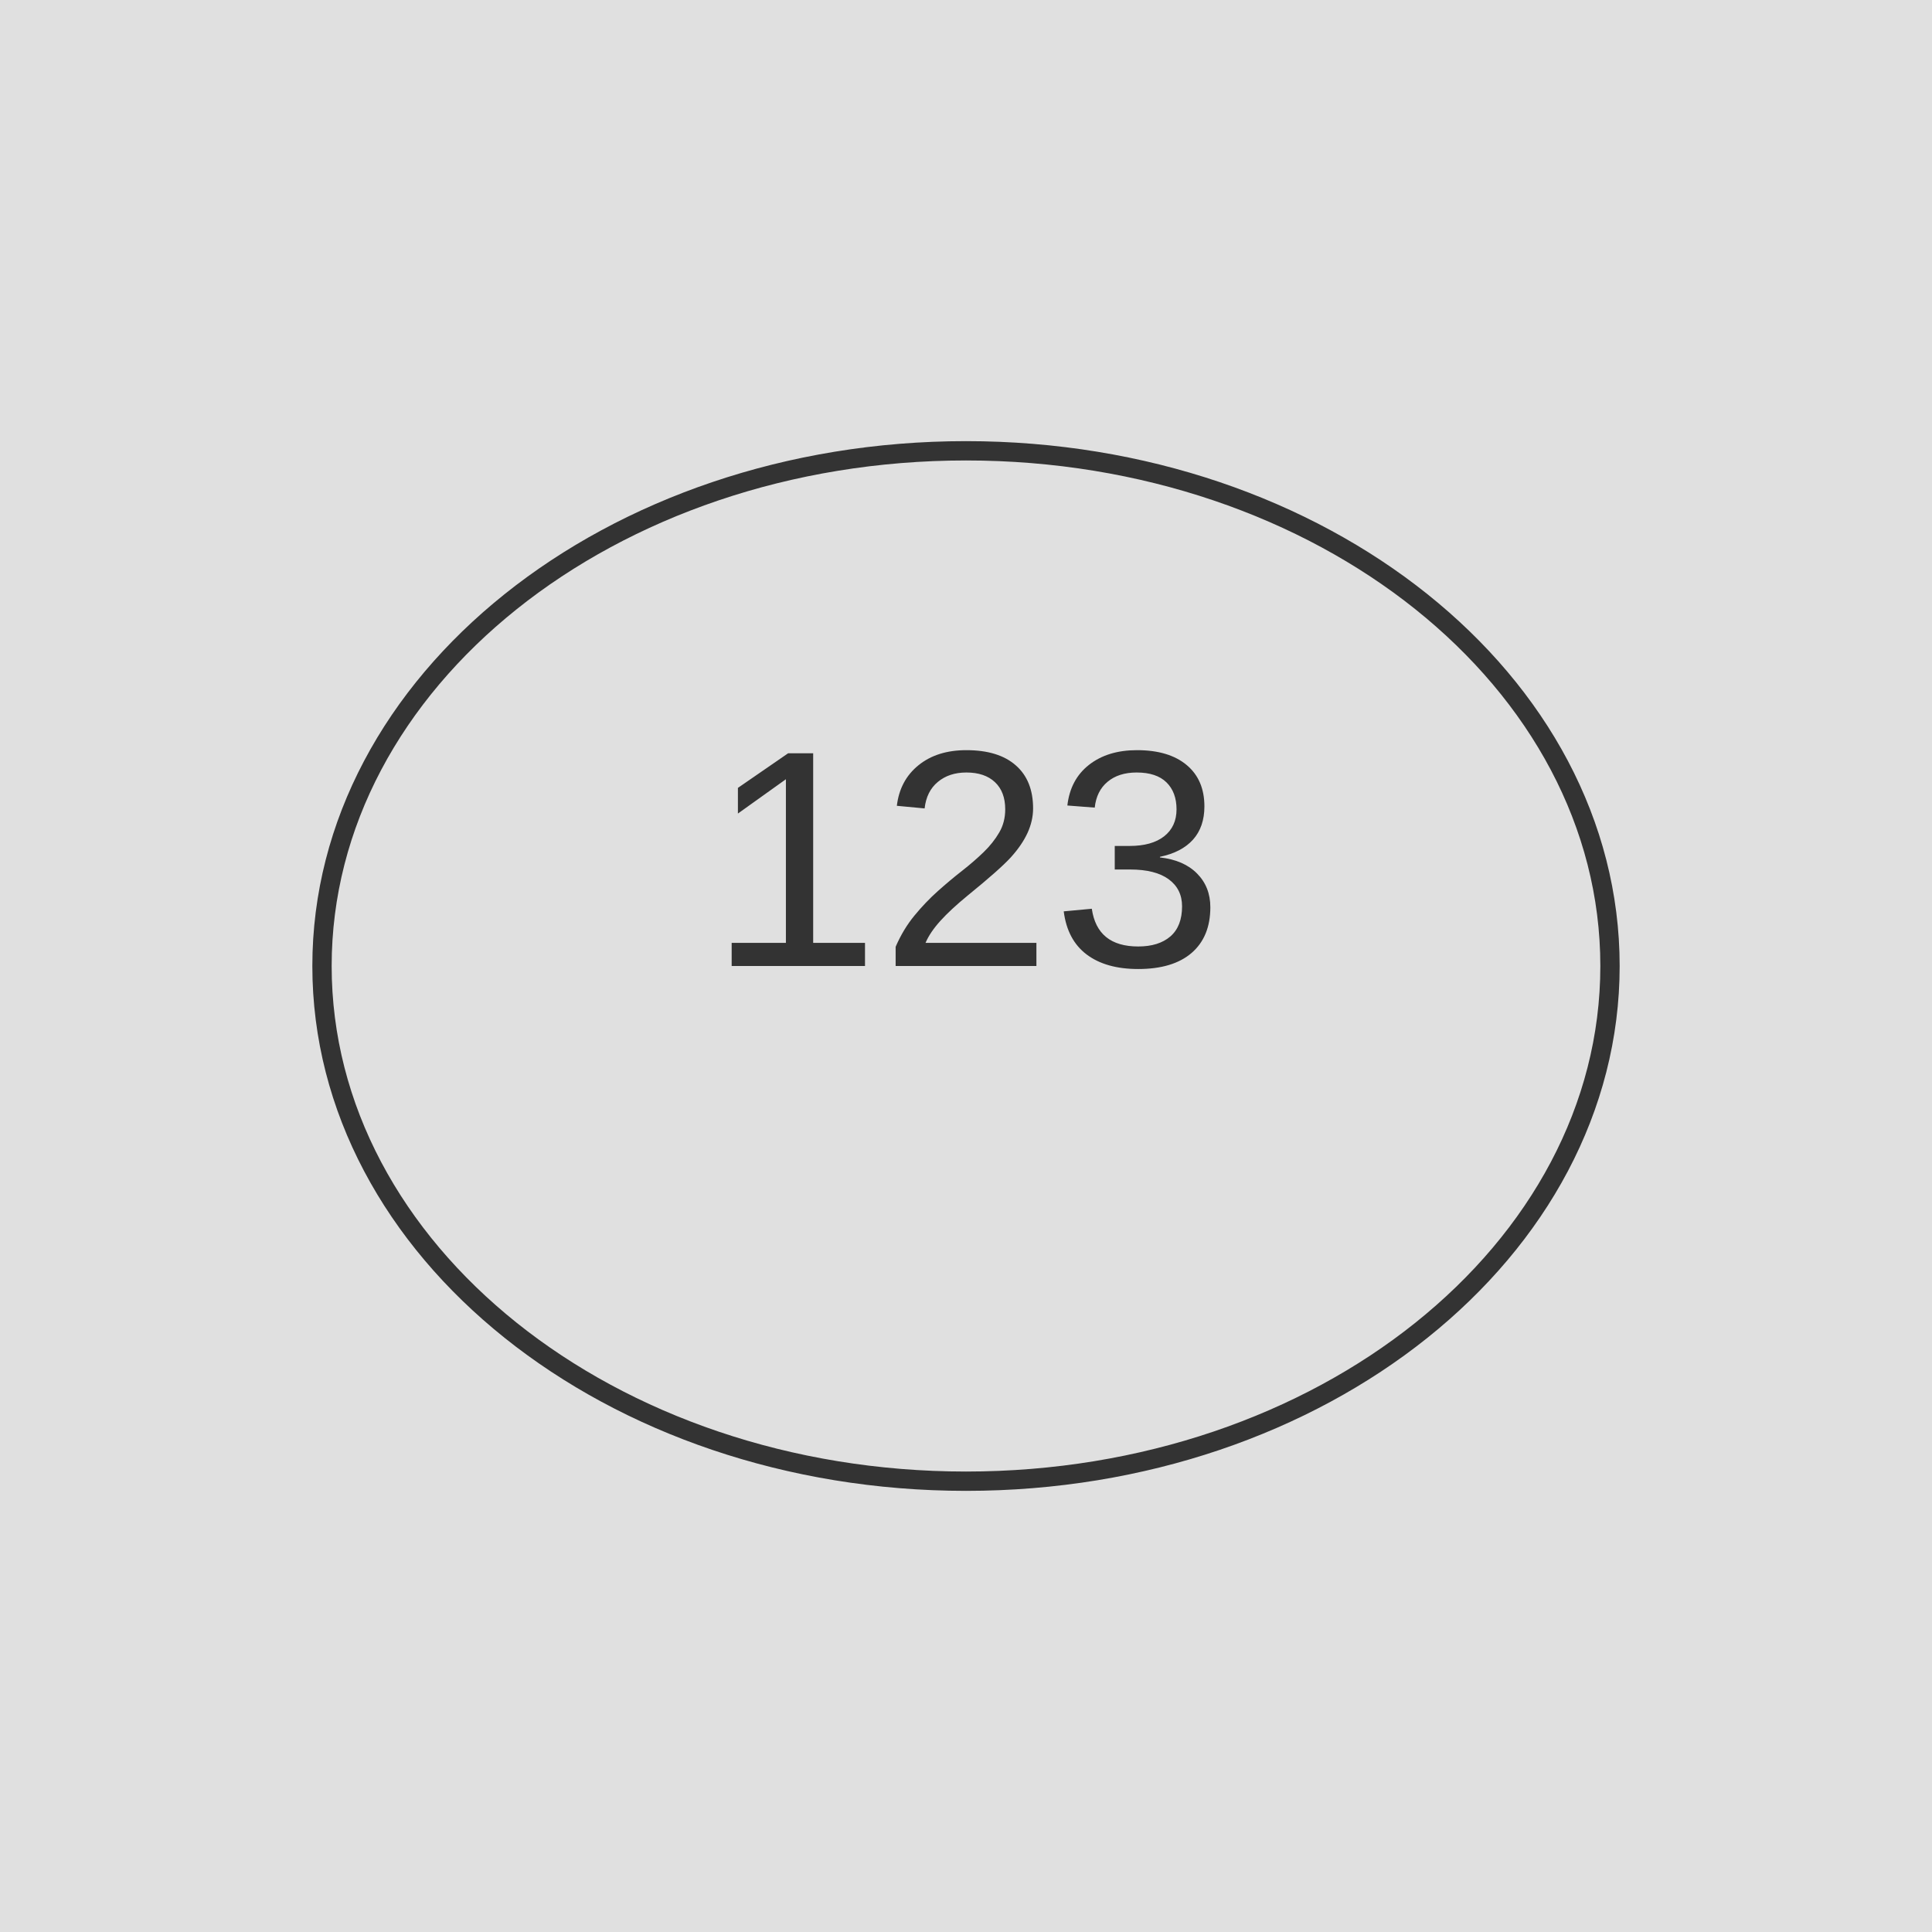
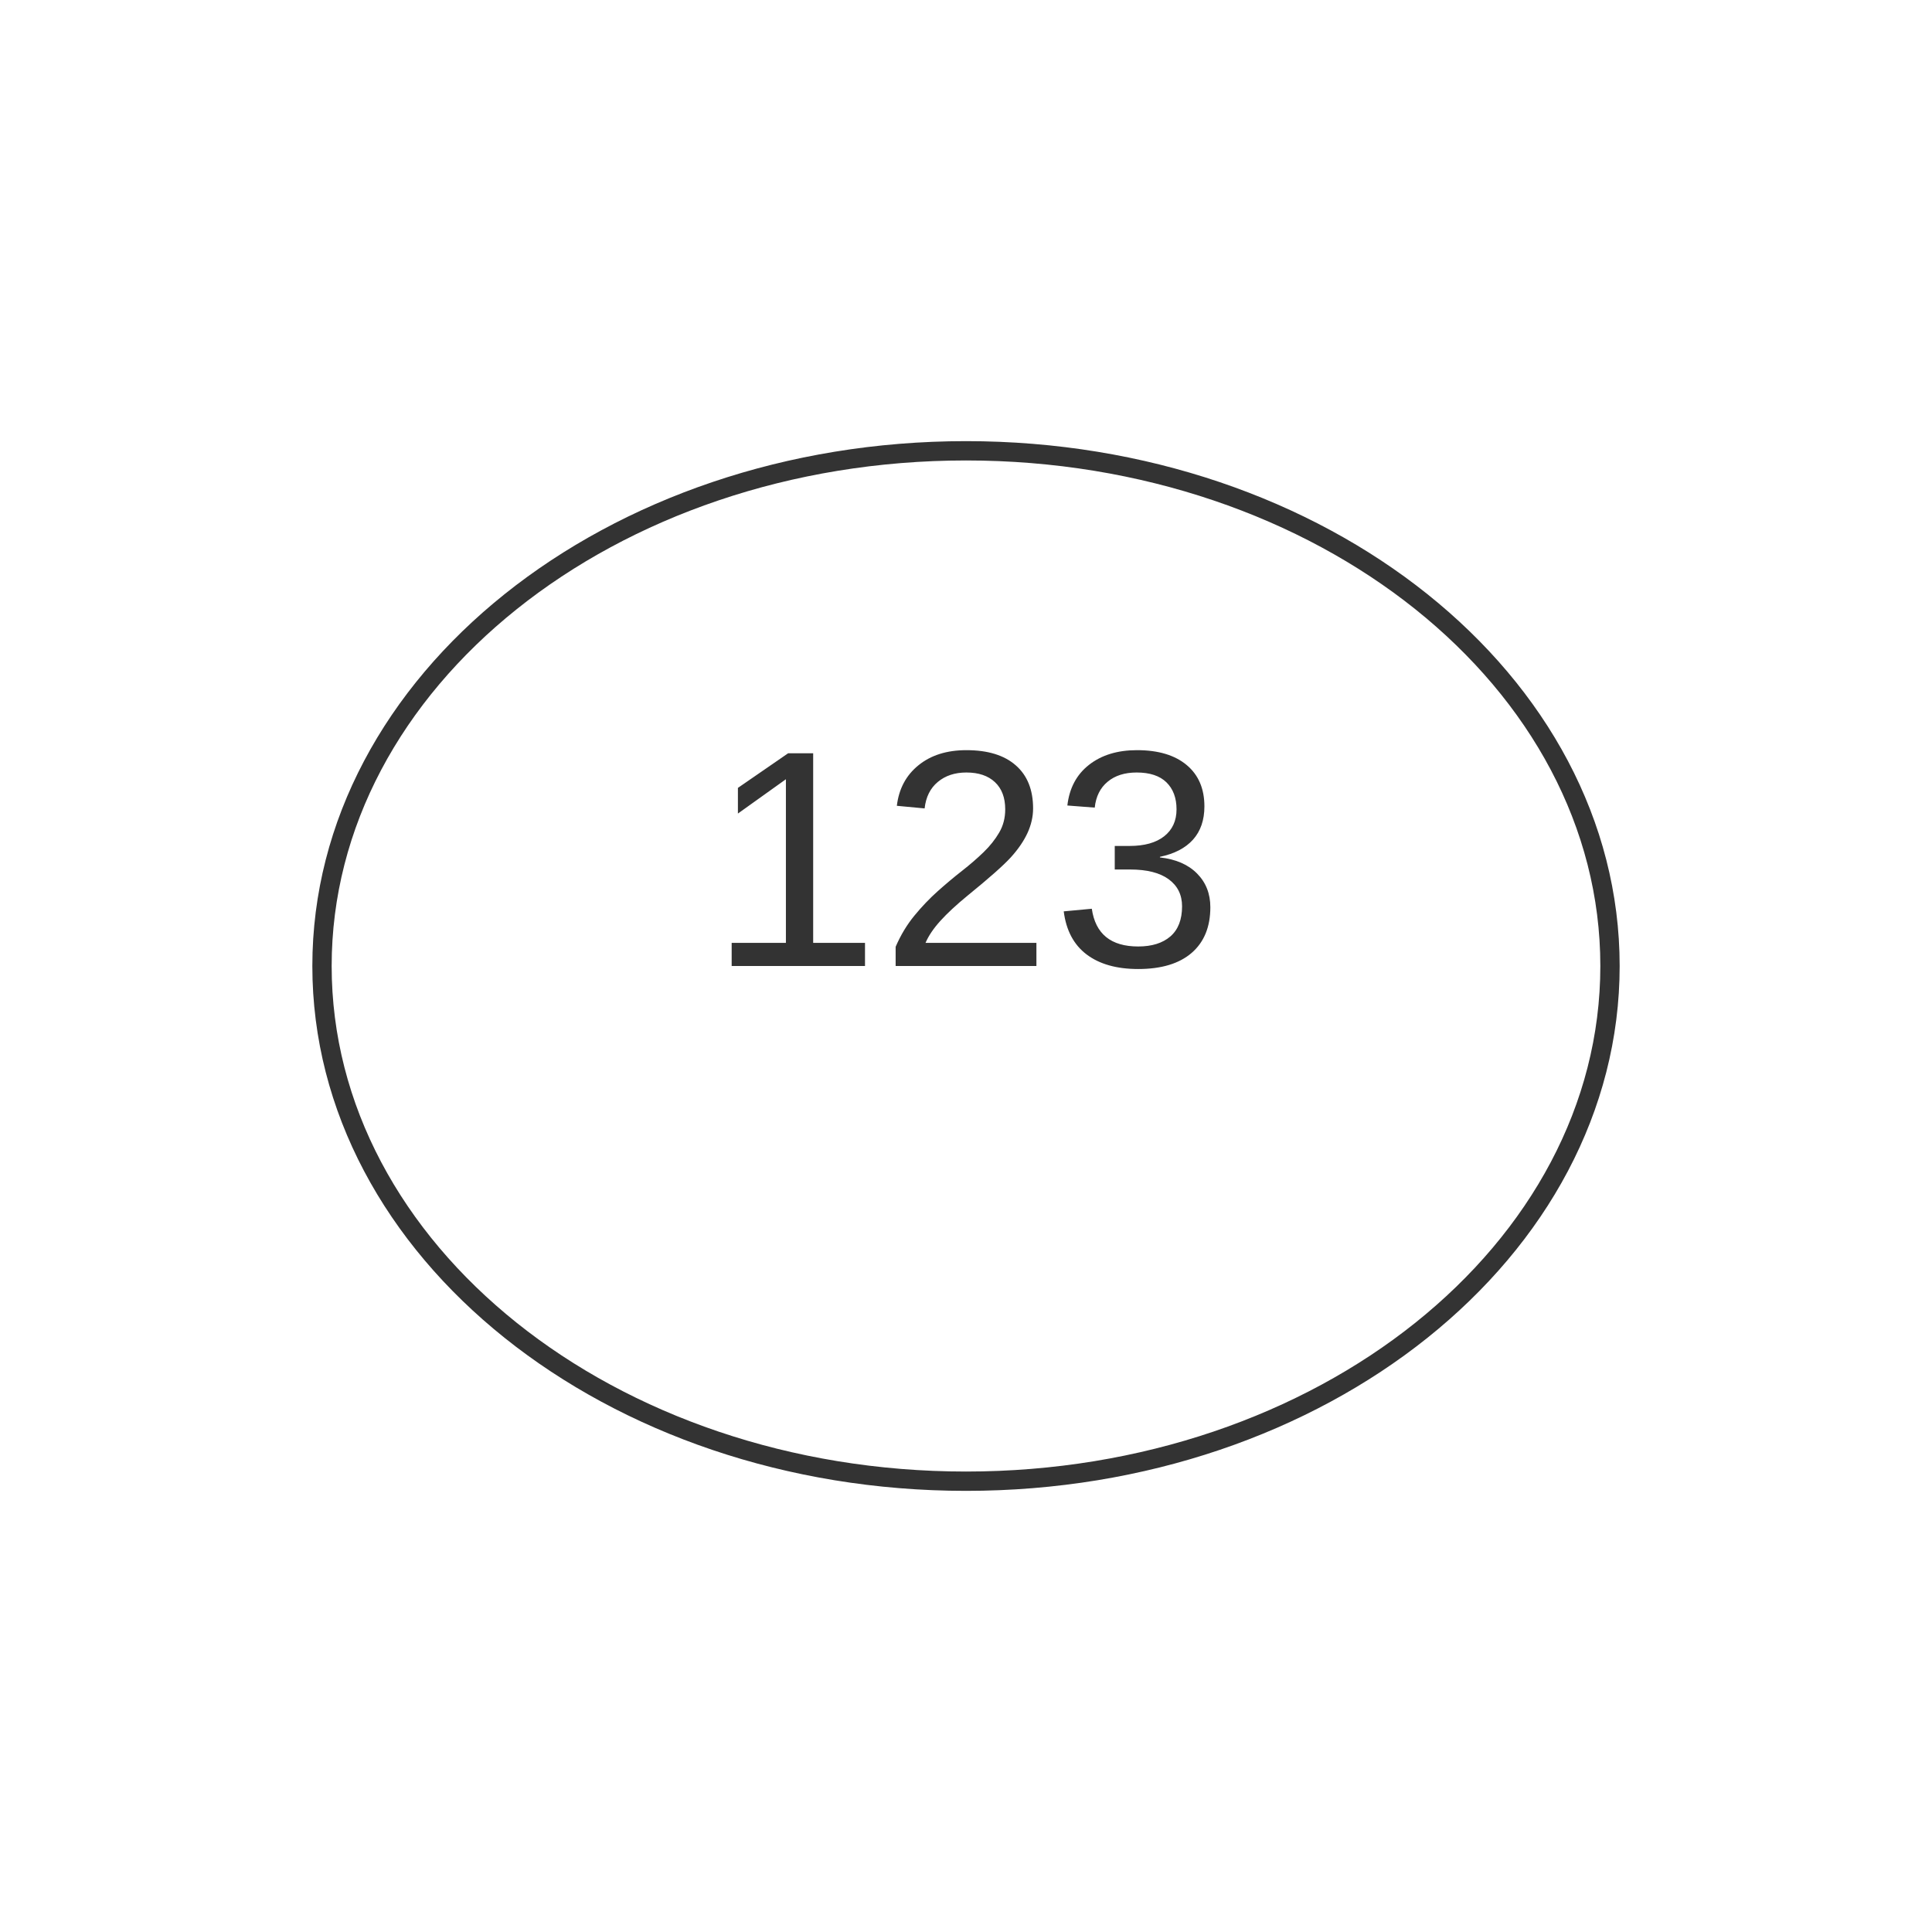
<svg xmlns="http://www.w3.org/2000/svg" width="300" height="300">
-   <rect width="100%" height="100%" fill="#e0e0e0" />
+   <rect width="100%" height="100%" fill="none" />
  <ellipse cx="150" cy="150" rx="100" ry="80" fill="none" stroke="#333" stroke-width="3" />
  <text x="150" y="150" text-anchor="middle" alignment-baseline="central" font-family="Arial" font-size="48" fill="#333">123</text>
</svg>
